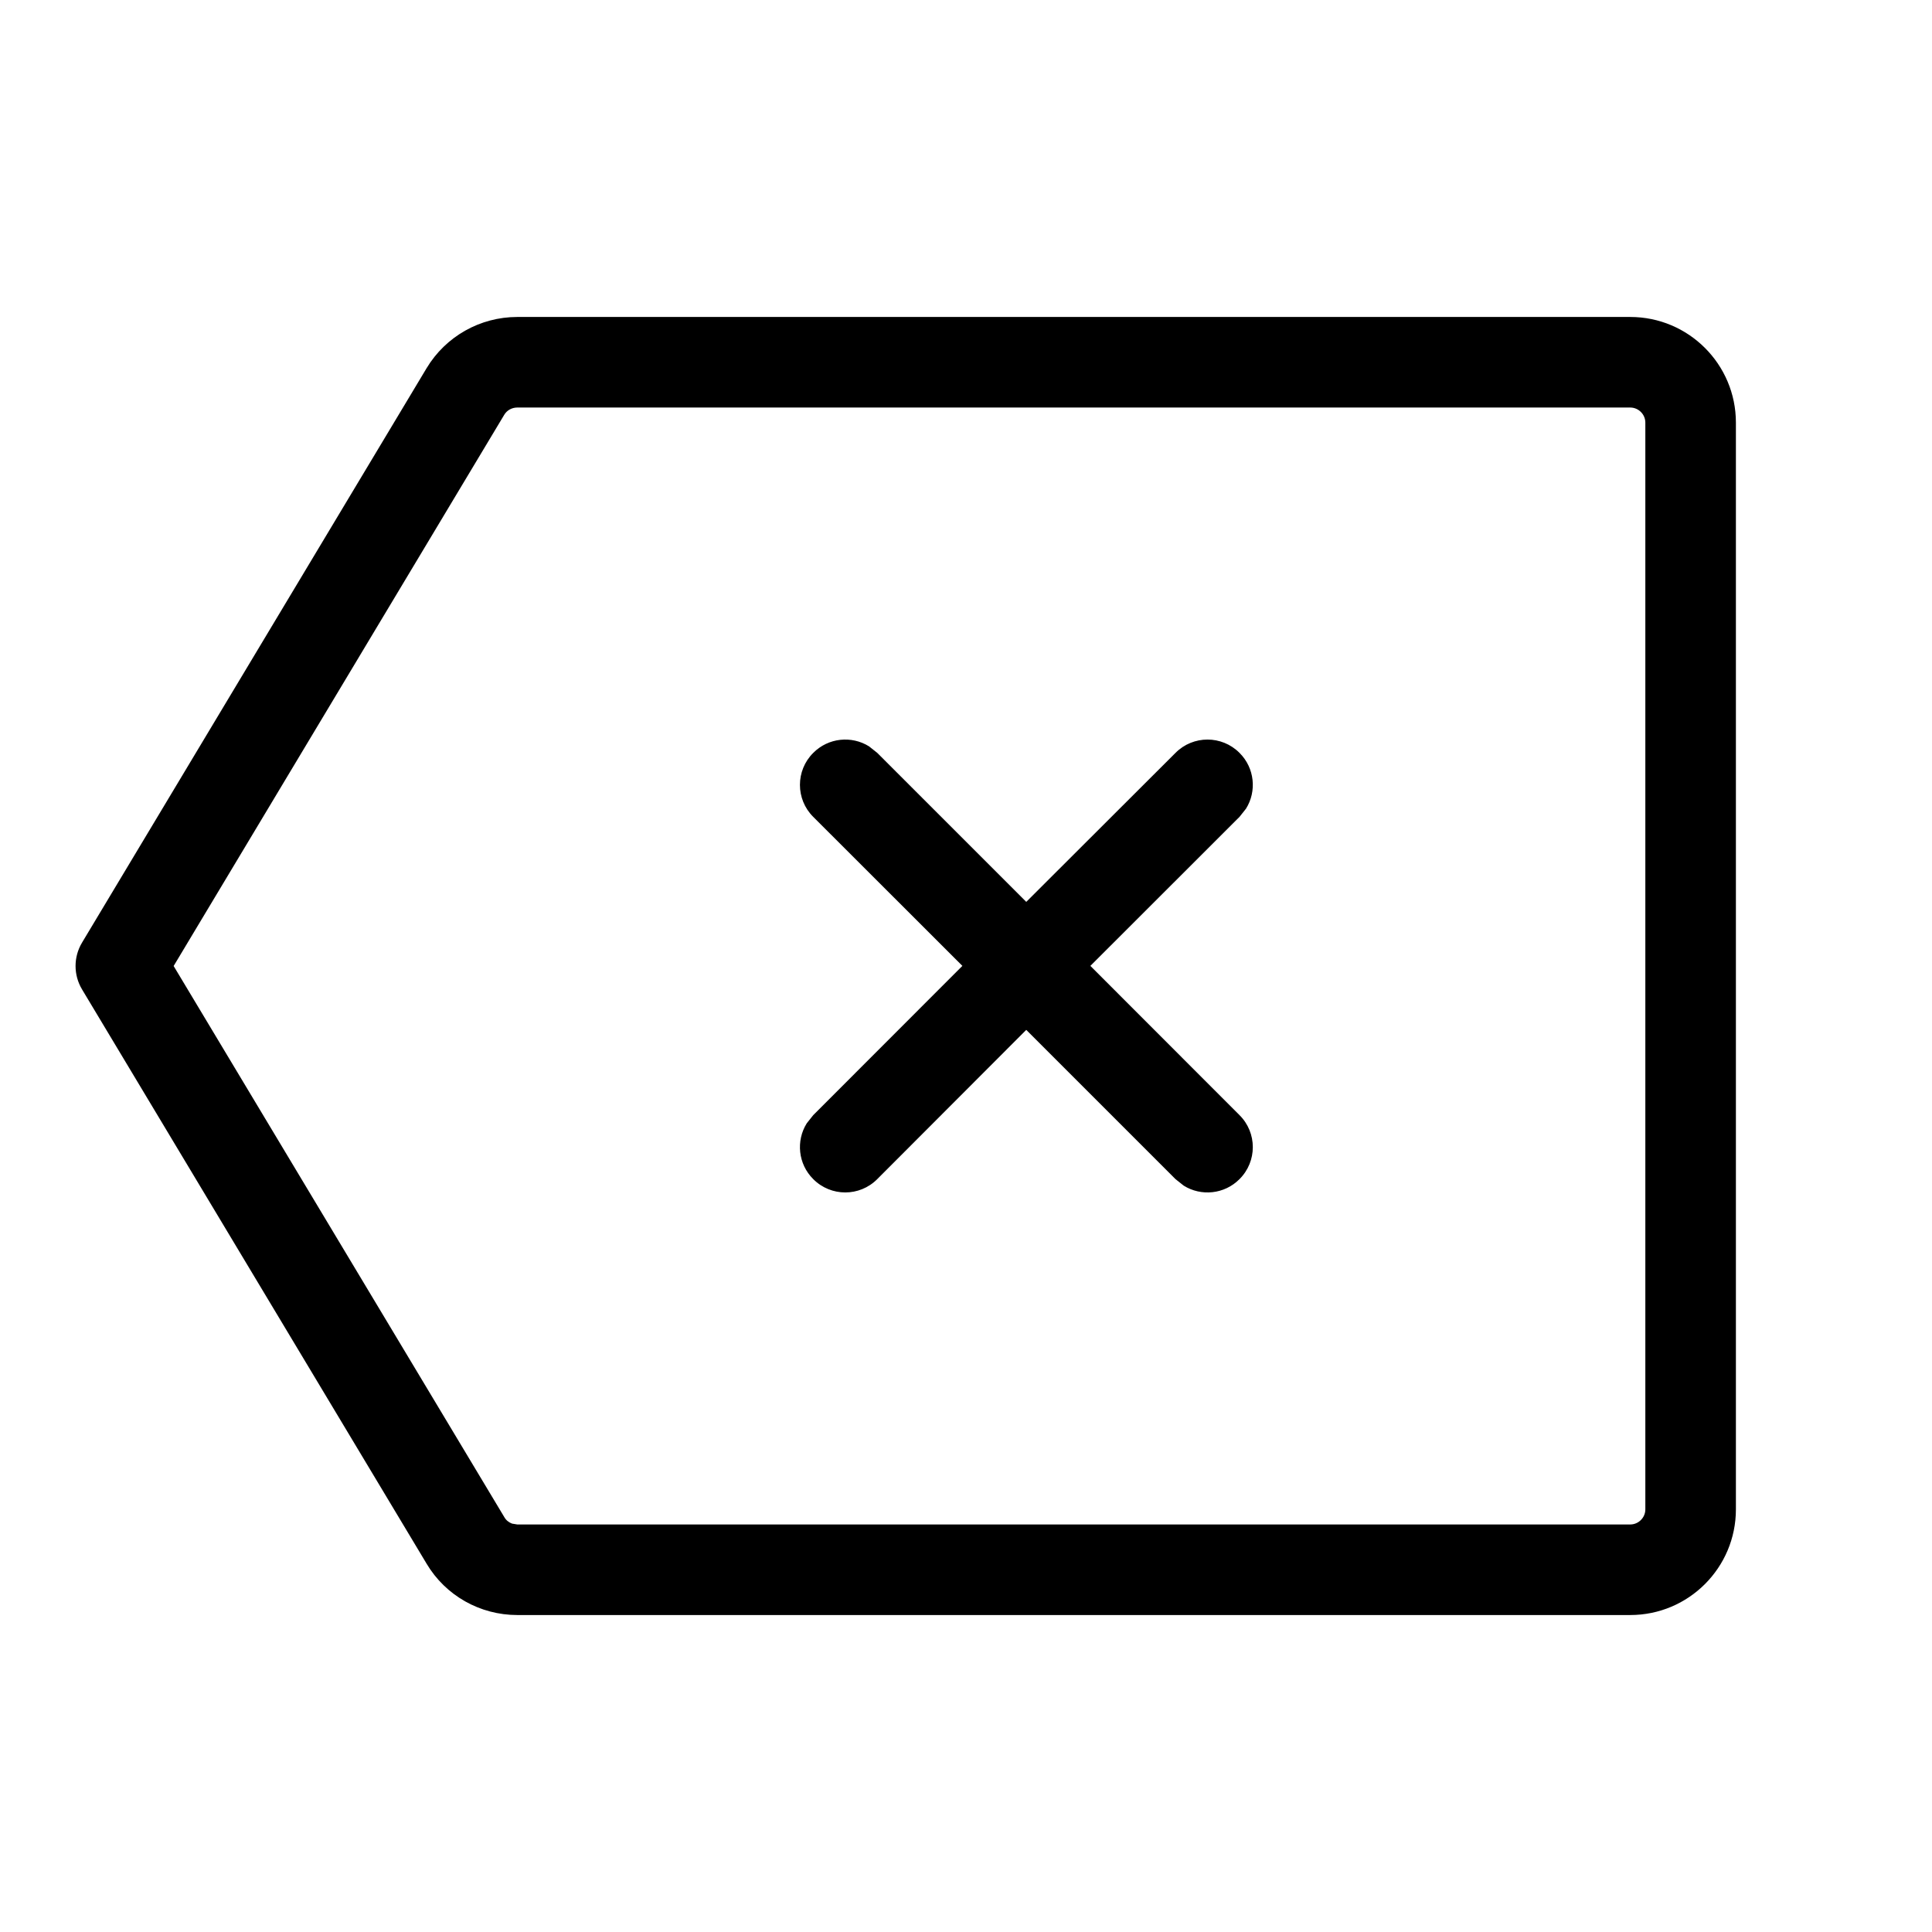
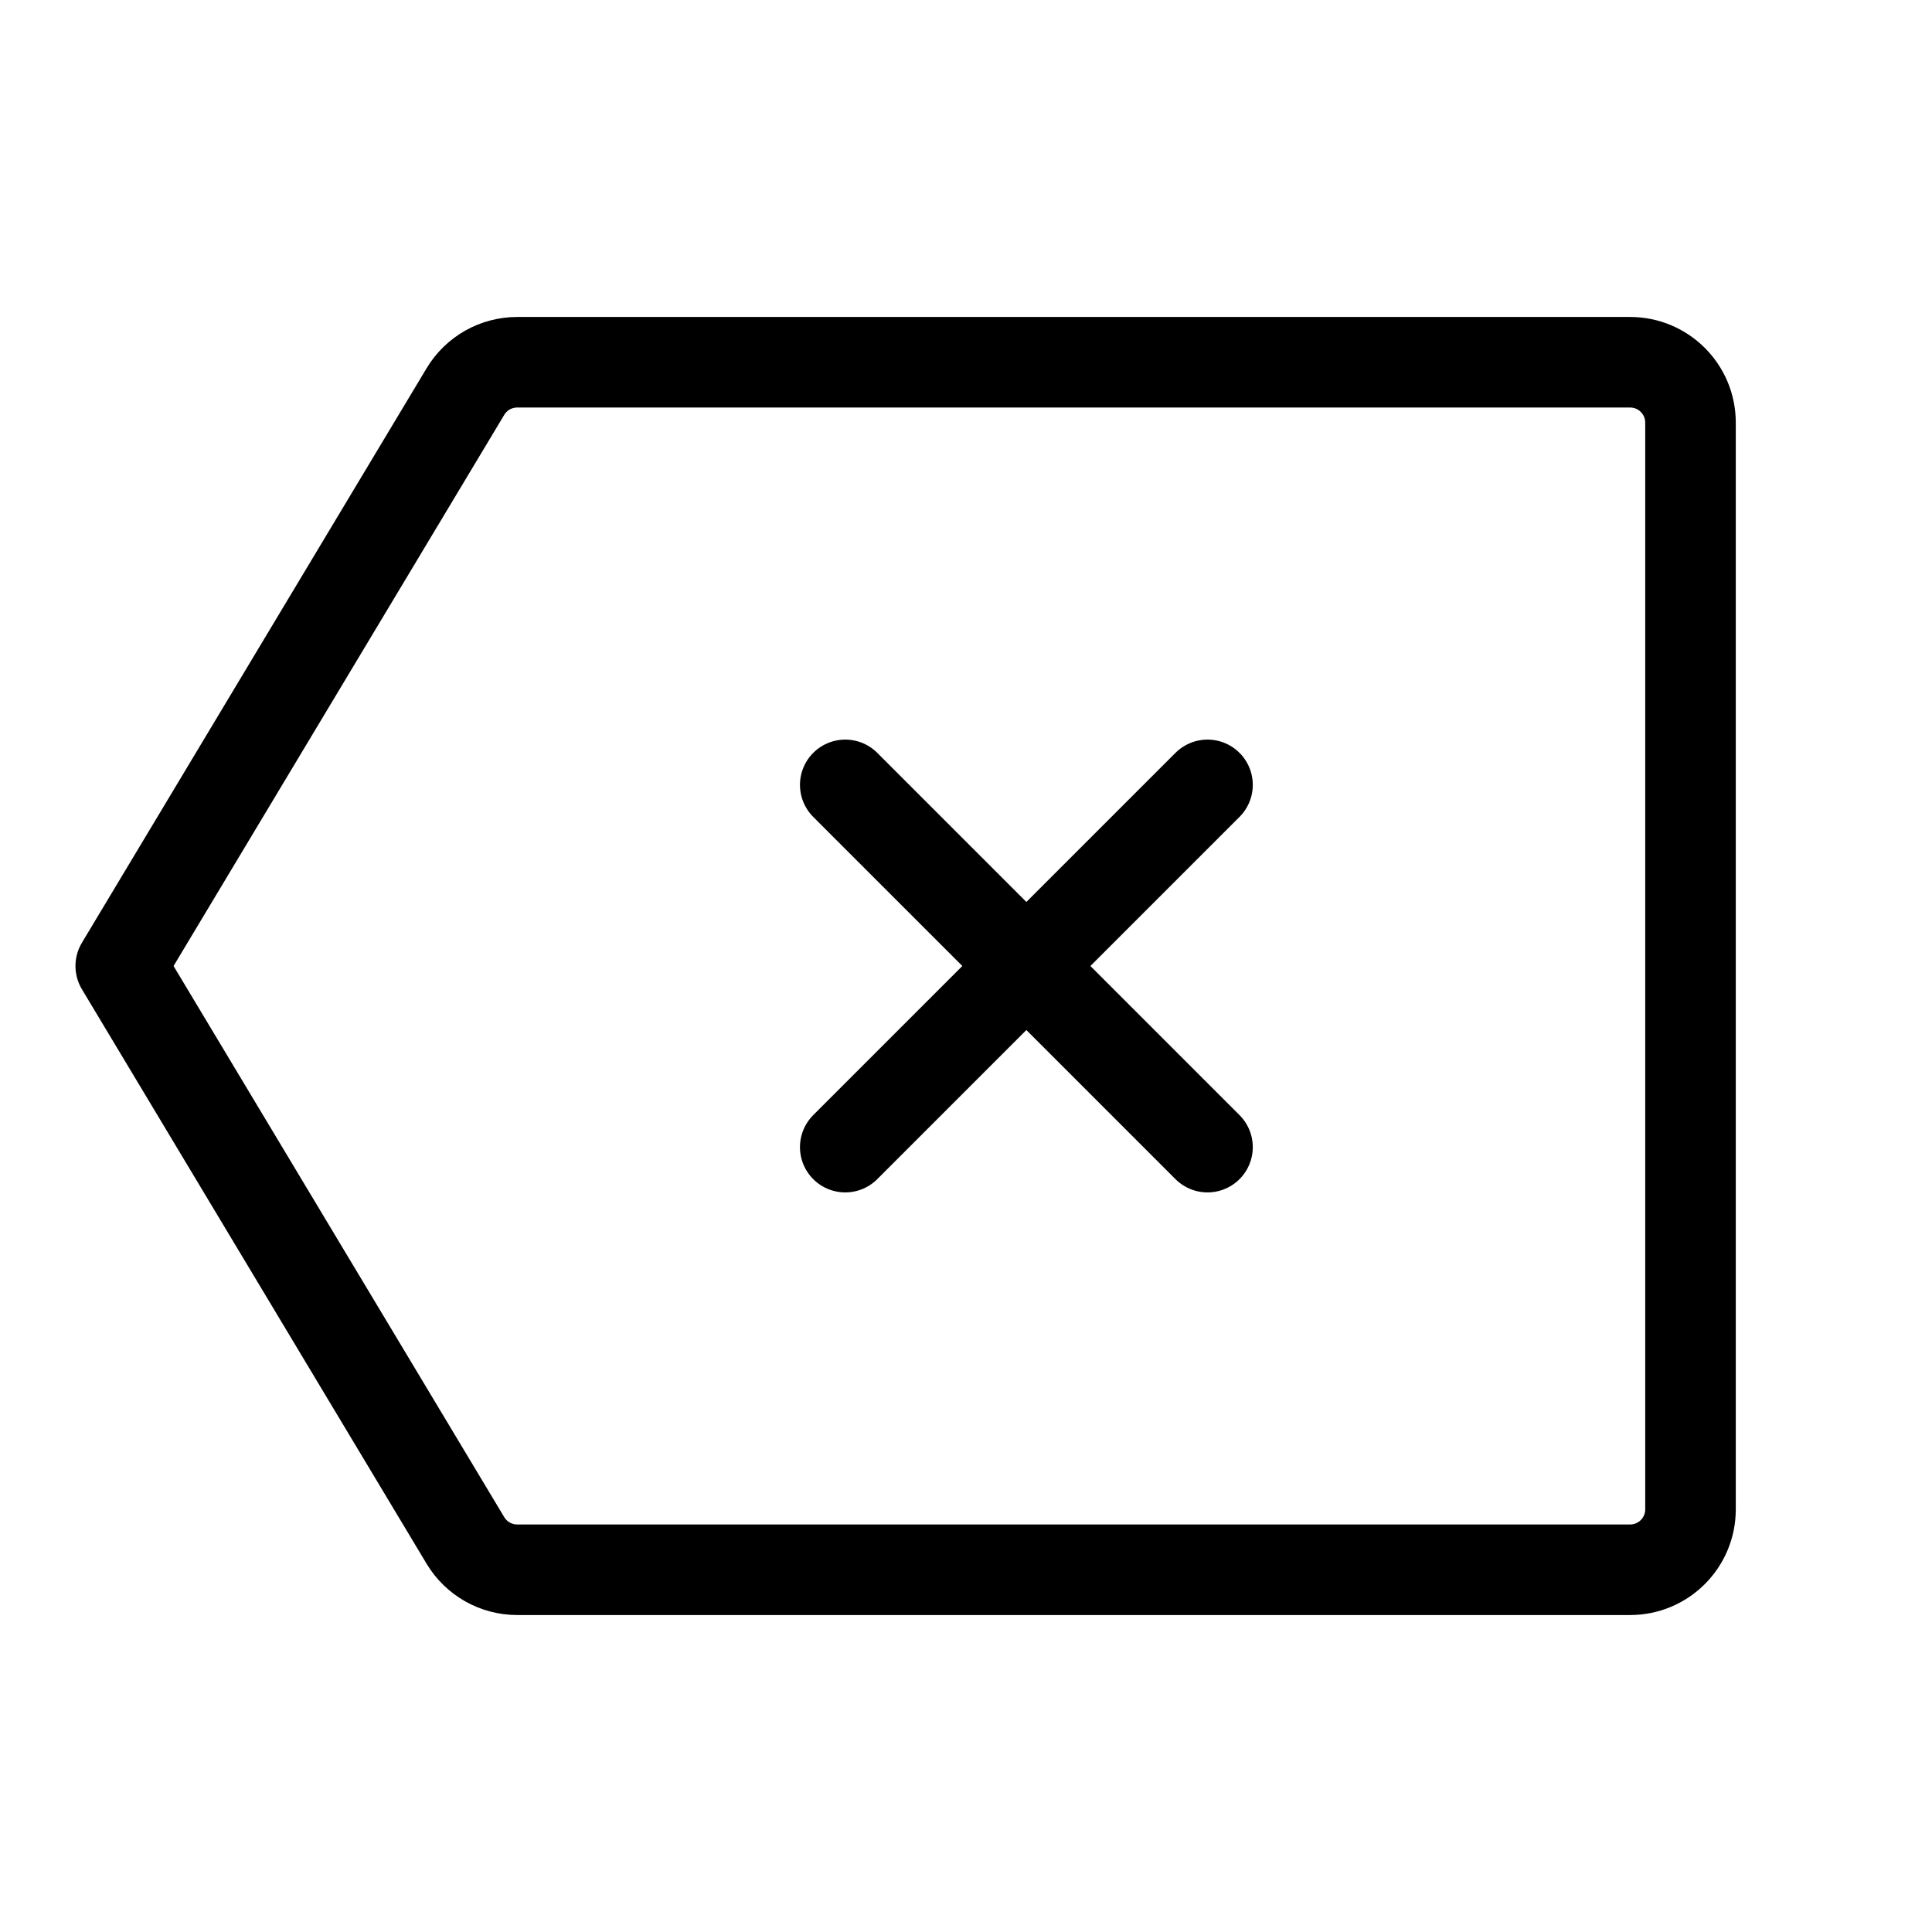
- <svg xmlns="http://www.w3.org/2000/svg" width="16" height="16" viewBox="0 0 16 16">
-   <g fill="none" fill-rule="evenodd">
-     <polygon points="0 16 16 16 16 0 0 0" />
-     <path fill="#000" fill-rule="nonzero" d="M13.501,2.625 C13.984,2.625 14.376,3.017 14.376,3.5 L14.376,3.5 L14.376,12.5 C14.376,12.983 13.984,13.375 13.501,13.375 L13.501,13.375 L4.284,13.375 C3.975,13.375 3.69,13.214 3.533,12.95 L3.533,12.95 L0.679,8.193 C0.608,8.074 0.608,7.926 0.679,7.807 L0.679,7.807 L3.533,3.049 C3.691,2.786 3.976,2.625 4.284,2.625 L4.284,2.625 Z M13.501,3.375 L4.284,3.375 C4.239,3.375 4.198,3.398 4.176,3.435 L4.176,3.435 L1.438,8 L4.177,12.565 C4.191,12.59 4.214,12.608 4.241,12.618 L4.241,12.618 L4.284,12.625 L13.501,12.625 C13.569,12.625 13.626,12.569 13.626,12.5 L13.626,12.5 L13.626,3.5 C13.626,3.431 13.569,3.375 13.501,3.375 L13.501,3.375 Z M7.197,6.181 L7.265,6.235 L8.499,7.469 L9.735,6.235 C9.881,6.088 10.119,6.088 10.265,6.235 C10.391,6.36 10.409,6.553 10.319,6.697 L10.265,6.765 L9.03,7.999 L10.265,9.235 C10.412,9.381 10.412,9.619 10.265,9.765 C10.14,9.891 9.947,9.909 9.803,9.819 L9.735,9.765 L8.499,8.529 L7.265,9.765 C7.119,9.912 6.881,9.912 6.735,9.765 C6.609,9.64 6.591,9.447 6.681,9.303 L6.735,9.235 L7.97,7.999 L6.735,6.765 C6.588,6.619 6.588,6.381 6.735,6.235 C6.86,6.109 7.053,6.091 7.197,6.181 Z" />
+ <svg xmlns="http://www.w3.org/2000/svg" id="Layer_1" data-name="Layer 1" viewBox="0 0 256 256">
+   <g>
+     <rect width="256" height="256" fill="none" />
+     <path d="M61.67,204.116,16,128l45.67-76.116a8,8,0,0,1,6.86-3.884H216a8,8,0,0,1,8,8V200a8,8,0,0,1-8,8H68.53A8,8,0,0,1,61.67,204.116Z" fill="none" stroke="#000" stroke-linecap="round" stroke-linejoin="round" stroke-width="12" />
+     <g>
+       <line x1="160" y1="104" x2="112" y2="152" fill="none" stroke="#000" stroke-linecap="round" stroke-linejoin="round" stroke-width="12" />
+       <line x1="160" y1="152" x2="112" y2="104" fill="none" stroke="#000" stroke-linecap="round" stroke-linejoin="round" stroke-width="12" />
+     </g>
  </g>
</svg>
